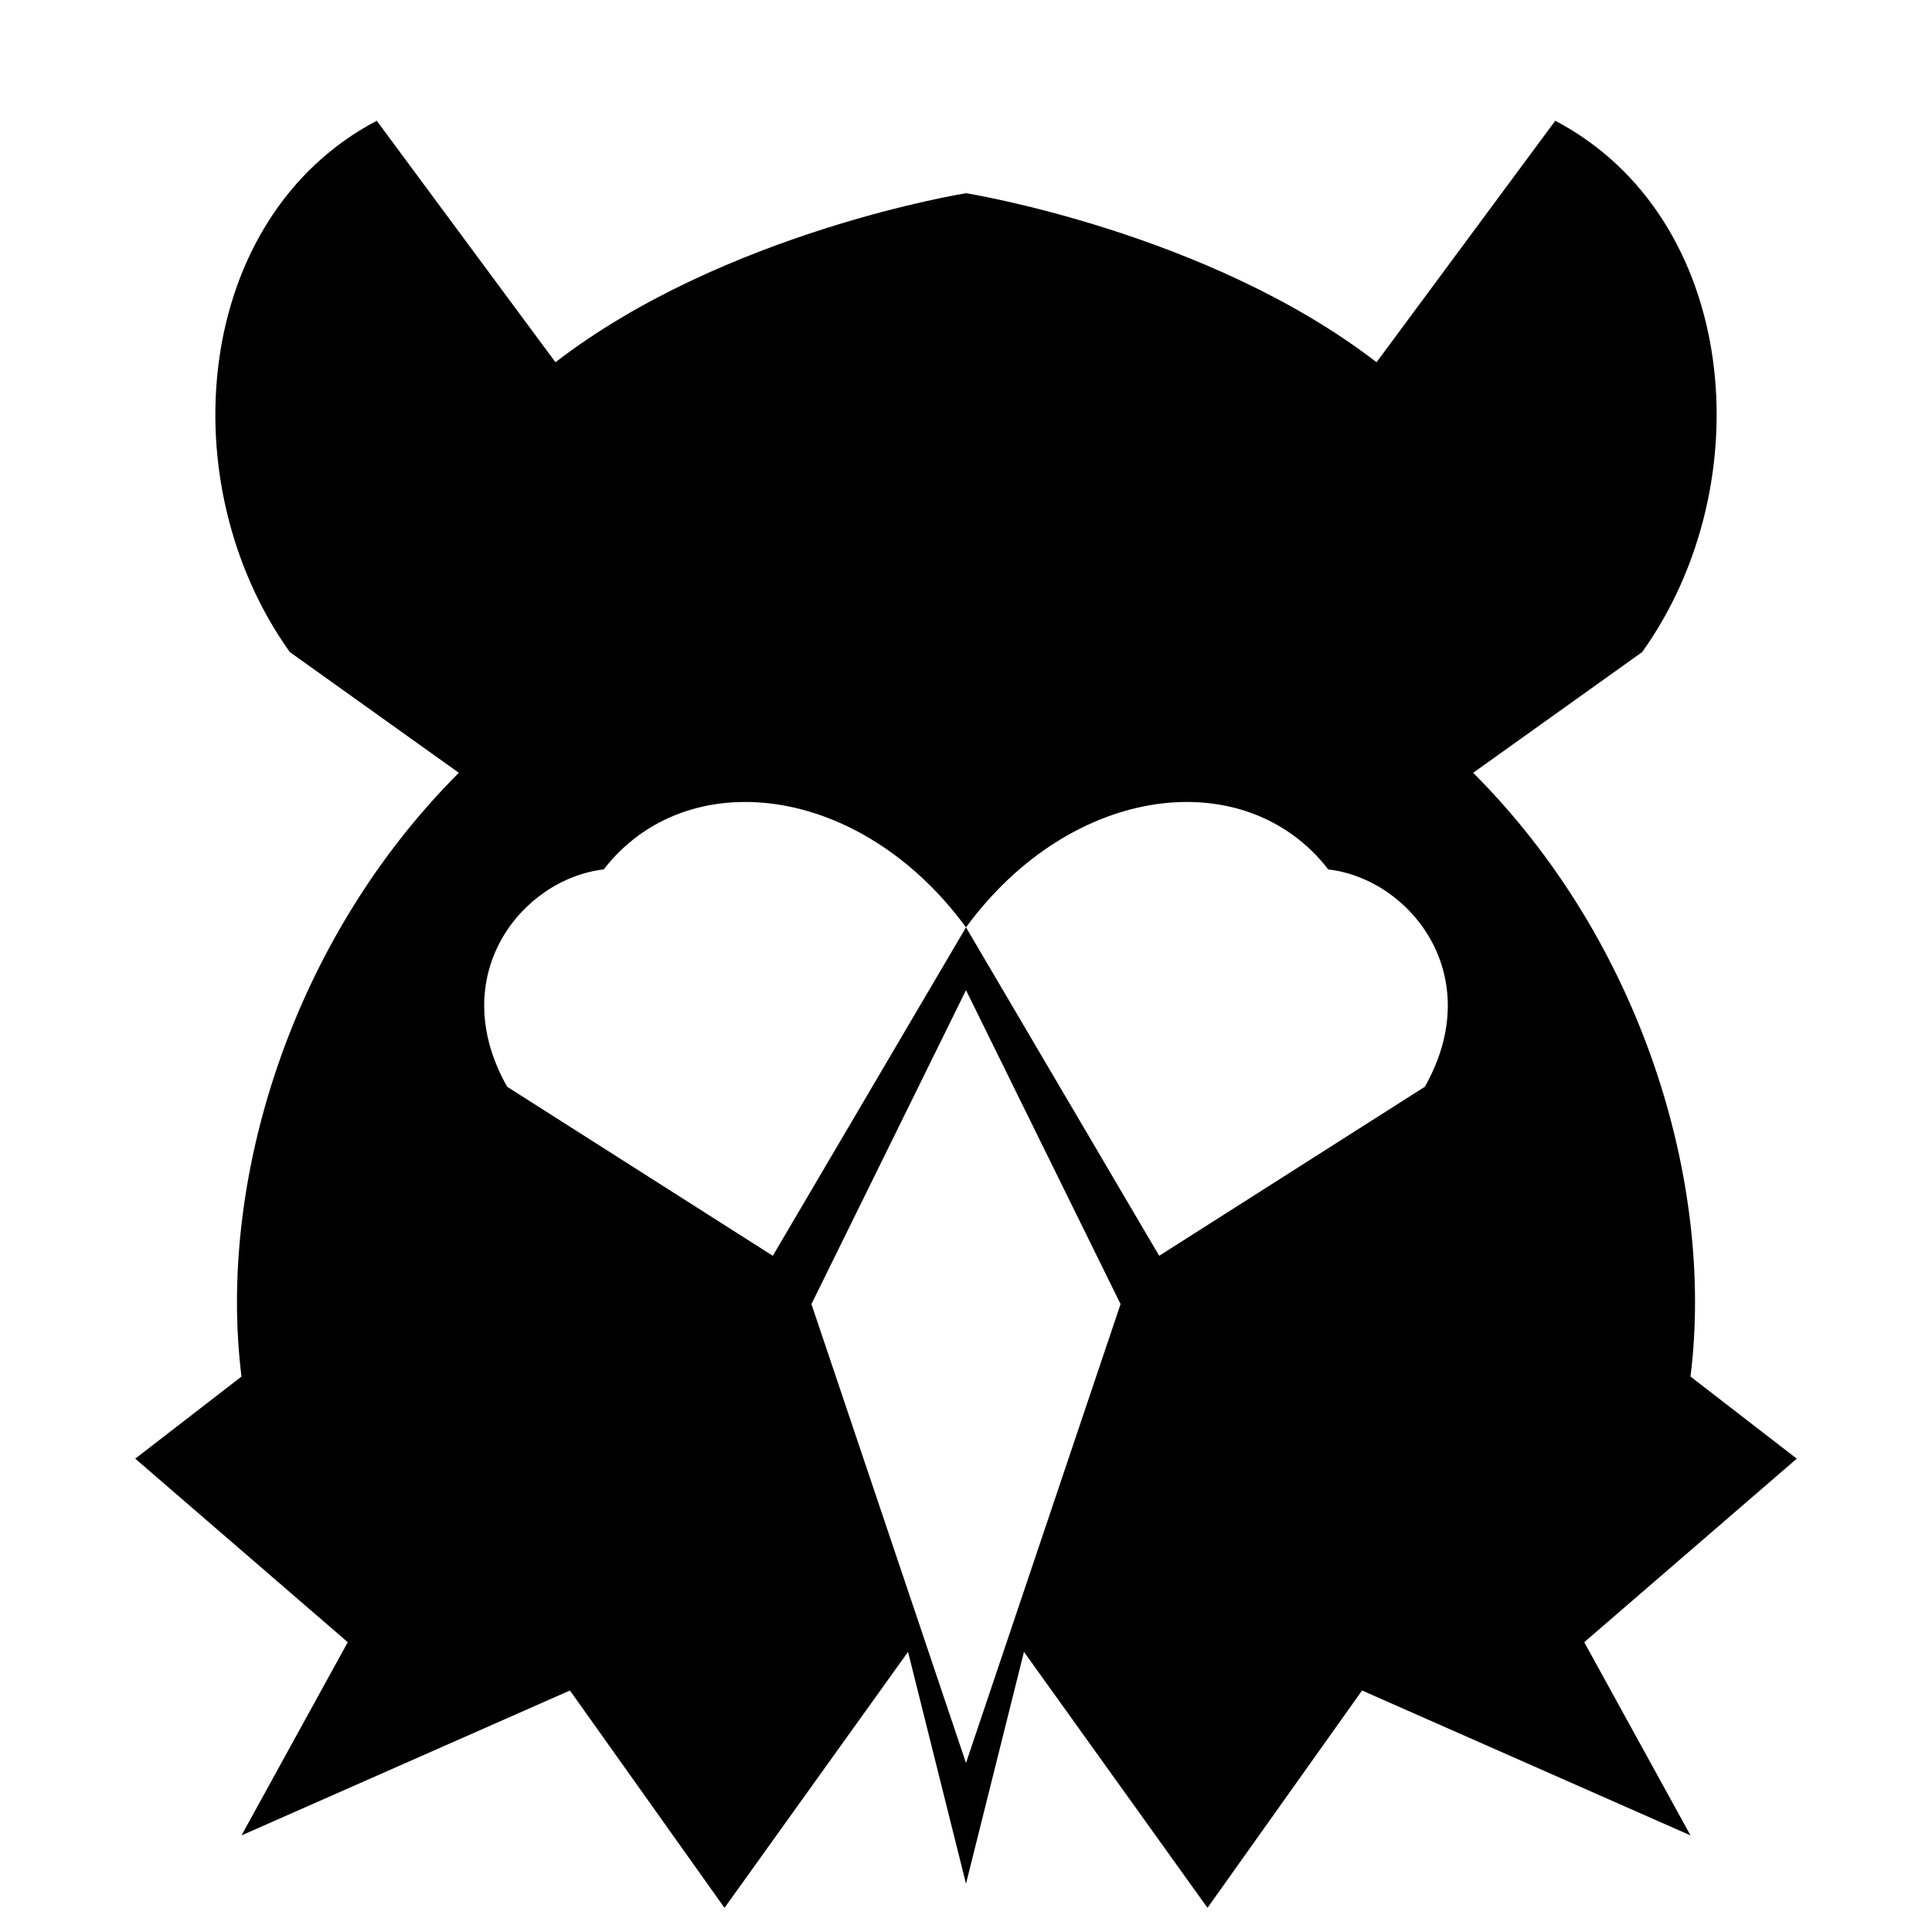
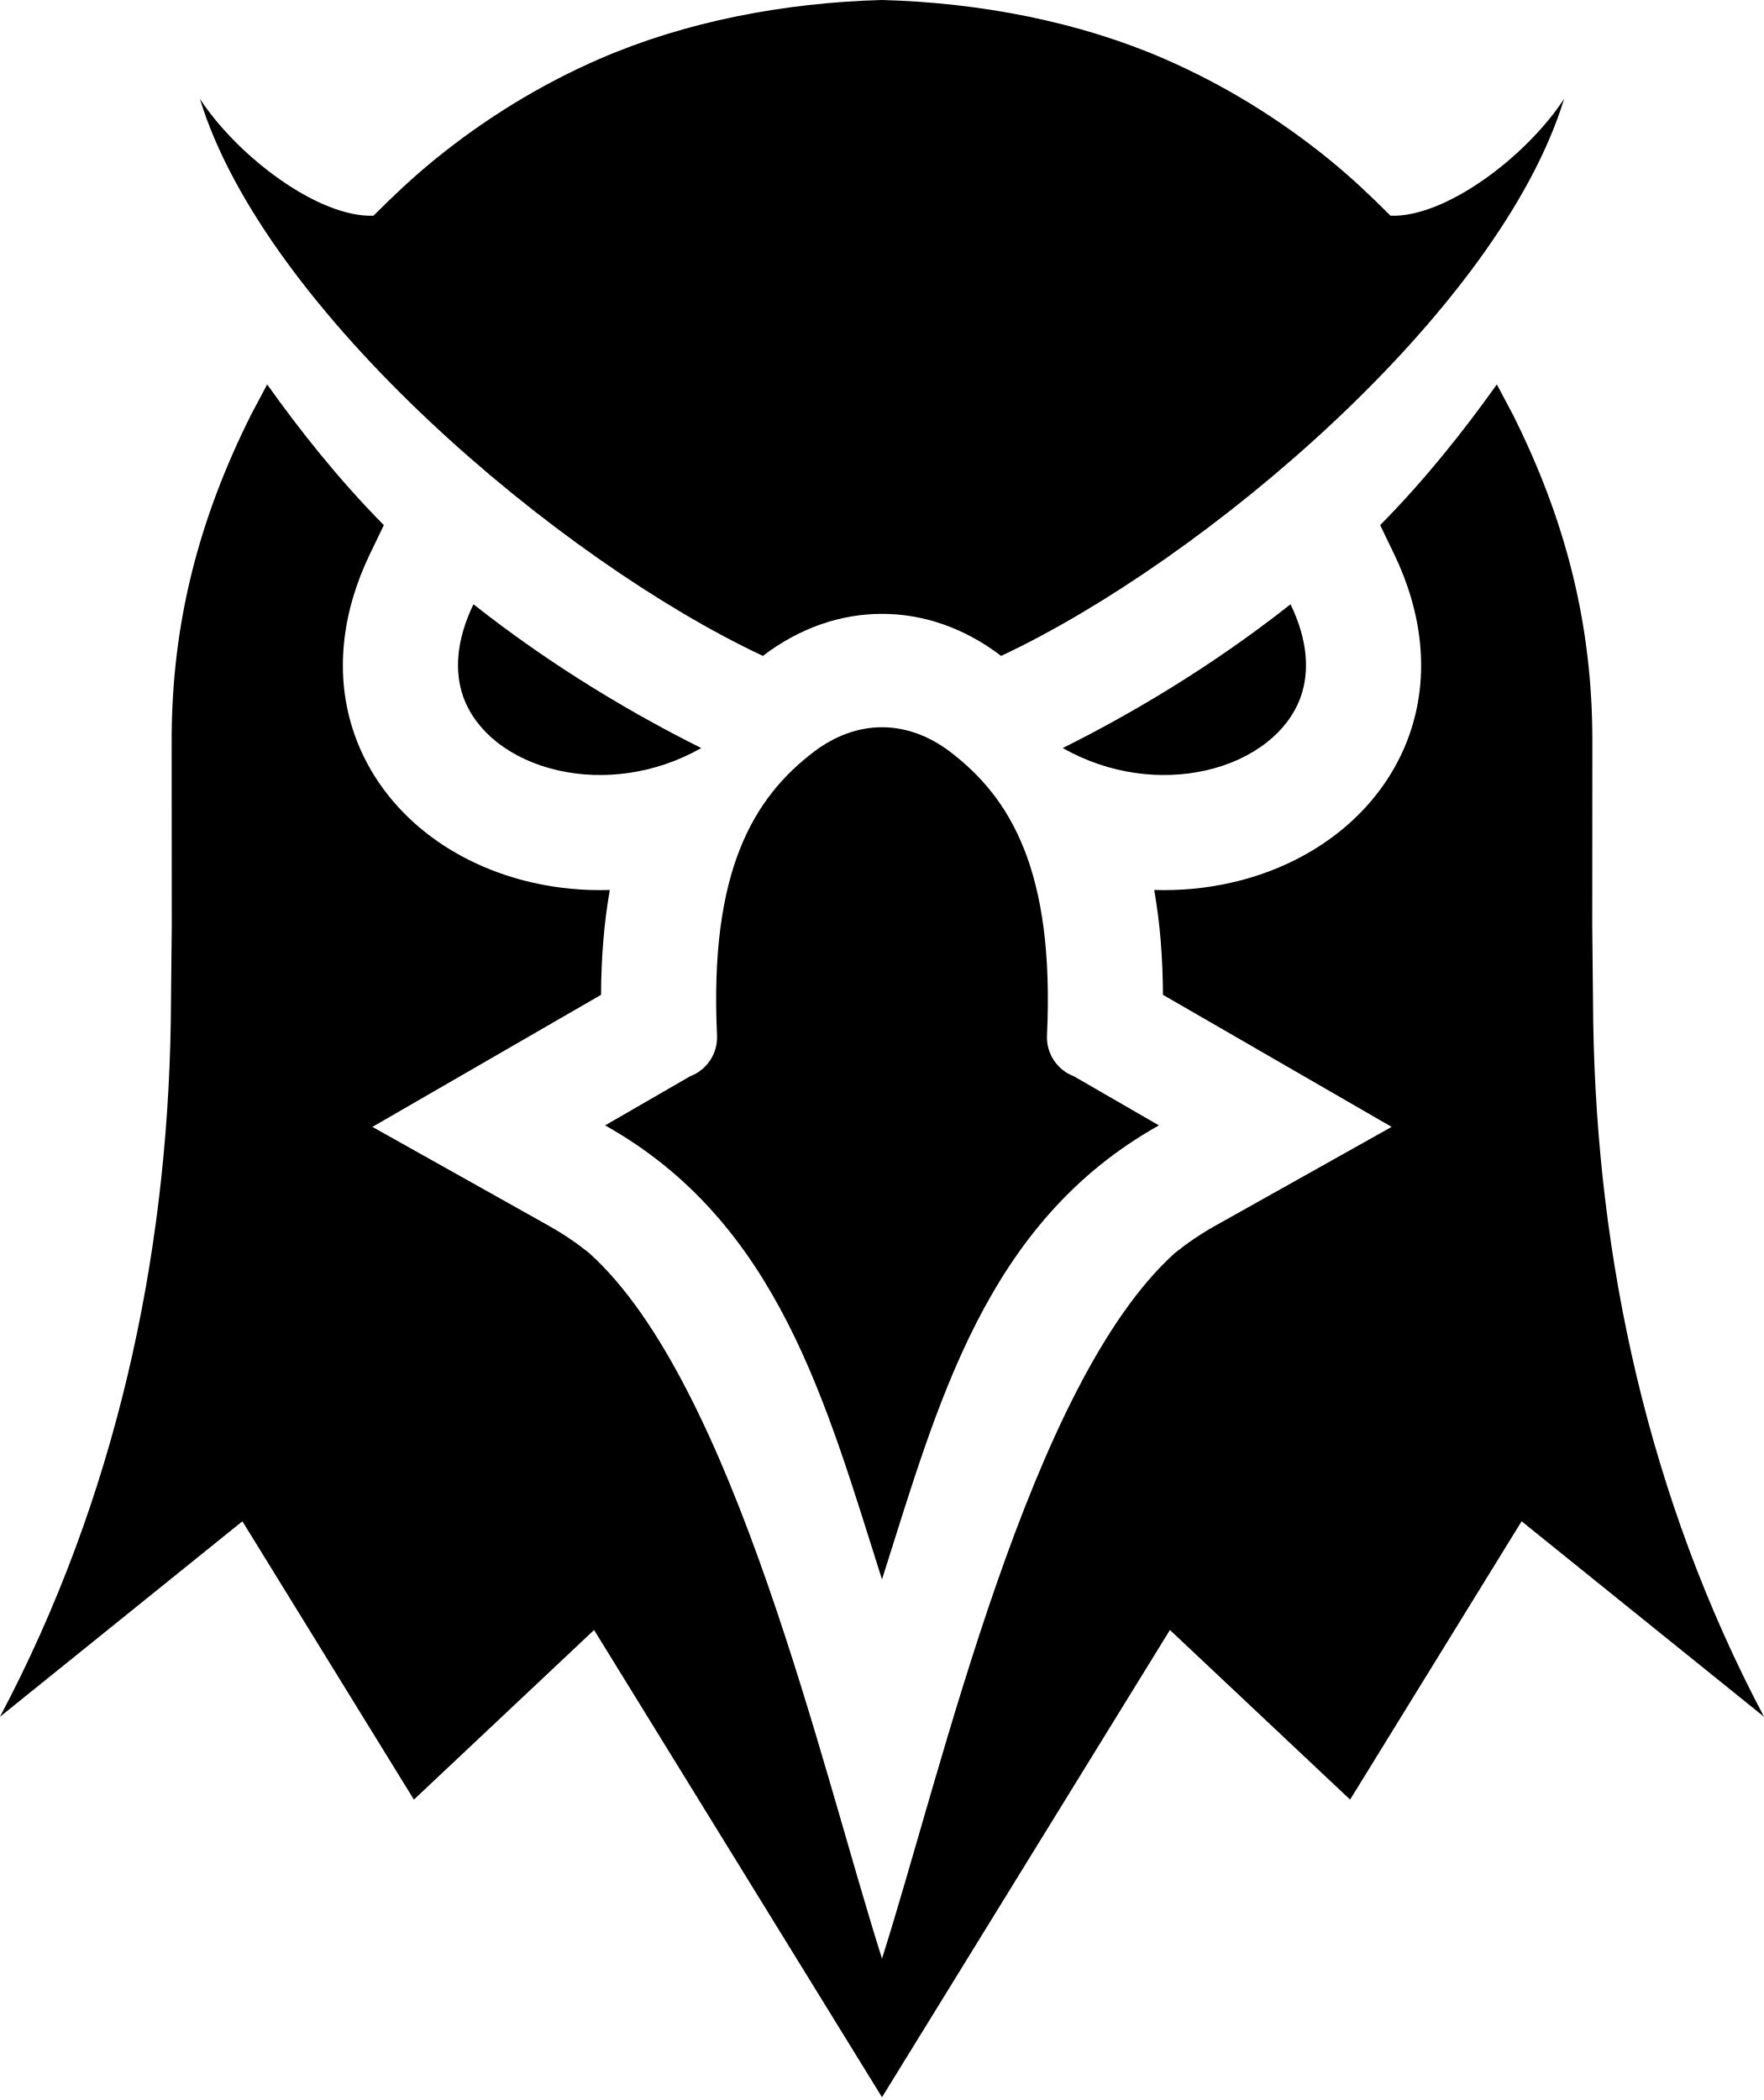
- <svg xmlns="http://www.w3.org/2000/svg" width="24" height="24" viewBox="0 0 400 400" fill="none">
-   <path fill-rule="evenodd" clip-rule="evenodd" d="     M200 40     C200 40 150 48 115 75     L78 25     C40 45 35 100 60 135     L95 160     C60 195 45 245 50 285     L28 302     L72 340     L50 380     L118 350     L150 395     L188 342     L200 390     L212 342     L250 395     L282 350     L350 380     L328 340     L372 302     L350 285     C355 245 340 195 305 160     L340 135     C365 100 360 45 322 25     L285 75     C250 48 200 40 200 40     Z     M125 180     C142 158 178 162 200 192     L160 260     L105 225     C92 202 108 182 125 180     Z     M275 180     C258 158 222 162 200 192     L240 260     L295 225     C308 202 292 182 275 180     Z     M200 205     L168 270     L200 365     L232 270     Z   " fill="currentColor" />
+ <svg xmlns="http://www.w3.org/2000/svg" width="252" height="300" fill-rule="evenodd" viewBox="0 0 252 300" fill="currentColor">
+   <path d="M151.818 106.866c9.177-4.576 20.854-11.312 32.545-20.541 2.465 5.119 2.735 9.586 1.465 13.193-.9 2.542-2.596 4.753-4.826 6.512-2.415 1.901-5.431 3.285-8.765 4.033-6.326 1.425-13.712.593-20.419-3.197m1.591 46.886l12.148 7.017c-24.804 13.902-31.547 39.716-39.557 64.859-8.009-25.143-14.753-50.957-39.556-64.859l12.148-7.017a5.95 5.95 0 003.84-5.845c-1.113-23.547 5.245-33.96 13.821-40.498 3.076-2.342 6.434-3.518 9.747-3.518s6.671 1.176 9.748 3.518c8.576 6.538 14.934 16.951 13.821 40.498a5.95 5.95 0 003.84 5.845zM126 0c14.042.377 28.119 3.103 40.336 8.406 8.46 3.677 16.354 8.534 23.502 14.342 3.228 2.622 5.886 5.155 8.814 8.071 7.897.273 19.438-8.5 24.796-16.709-9.221 30.23-51.299 65.929-80.43 79.589-.012-.005-.02-.012-.029-.018-5.228-3.992-11.108-5.988-16.989-5.988s-11.76 1.996-16.988 5.988c-.009.005-.017.014-.029.018-29.132-13.66-71.209-49.359-80.43-79.589 5.357 8.209 16.898 16.982 24.795 16.709 2.929-2.915 5.587-5.449 8.814-8.071C69.31 16.94 77.204 12.083 85.664 8.406 97.882 3.103 111.959.377 126 0m-25.818 106.866c-9.176-4.576-20.854-11.312-32.544-20.541-2.465 5.119-2.735 9.586-1.466 13.193.901 2.542 2.597 4.753 4.826 6.512 2.416 1.901 5.432 3.285 8.766 4.033 6.326 1.425 13.711.593 20.418-3.197" />
+   <path d="M197.167 75.016c6.436-6.495 12.107-13.684 16.667-20.099l2.316 4.359c7.456 14.917 11.33 29.774 11.33 46.494l-.016 26.532.14 13.754c.54 33.766 7.846 67.929 24.396 99.193l-34.627-27.922-24.501 39.759-25.74-24.231L126 299.604l-41.132-66.748-25.739 24.231-24.501-39.759L0 245.25c16.55-31.264 23.856-65.427 24.397-99.193l.14-13.754-.016-26.532c0-16.721 3.873-31.578 11.331-46.494l2.315-4.359c4.56 6.415 10.23 13.603 16.667 20.099l-2.01 4.175c-3.905 8.109-5.198 17.176-2.156 25.799 1.961 5.554 5.54 10.317 10.154 13.953 4.48 3.531 9.782 5.911 15.333 7.161 3.616.814 7.3 1.149 10.96 1.035-.854 4.841-1.227 9.862-1.251 14.978L53.2 160.984l25.206 14.129a41.926 41.926 0 015.734 3.869c20.781 18.658 33.275 73.855 41.861 100.816 8.587-26.961 21.08-82.158 41.862-100.816a41.865 41.865 0 015.734-3.869l25.206-14.129-32.665-18.866c-.024-5.116-.397-10.137-1.251-14.978 3.66.114 7.344-.221 10.96-1.035 5.551-1.25 10.854-3.63 15.333-7.161 4.613-3.636 8.193-8.399 10.153-13.953 3.043-8.623 1.749-17.689-2.155-25.799l-2.01-4.175z" />
</svg>
